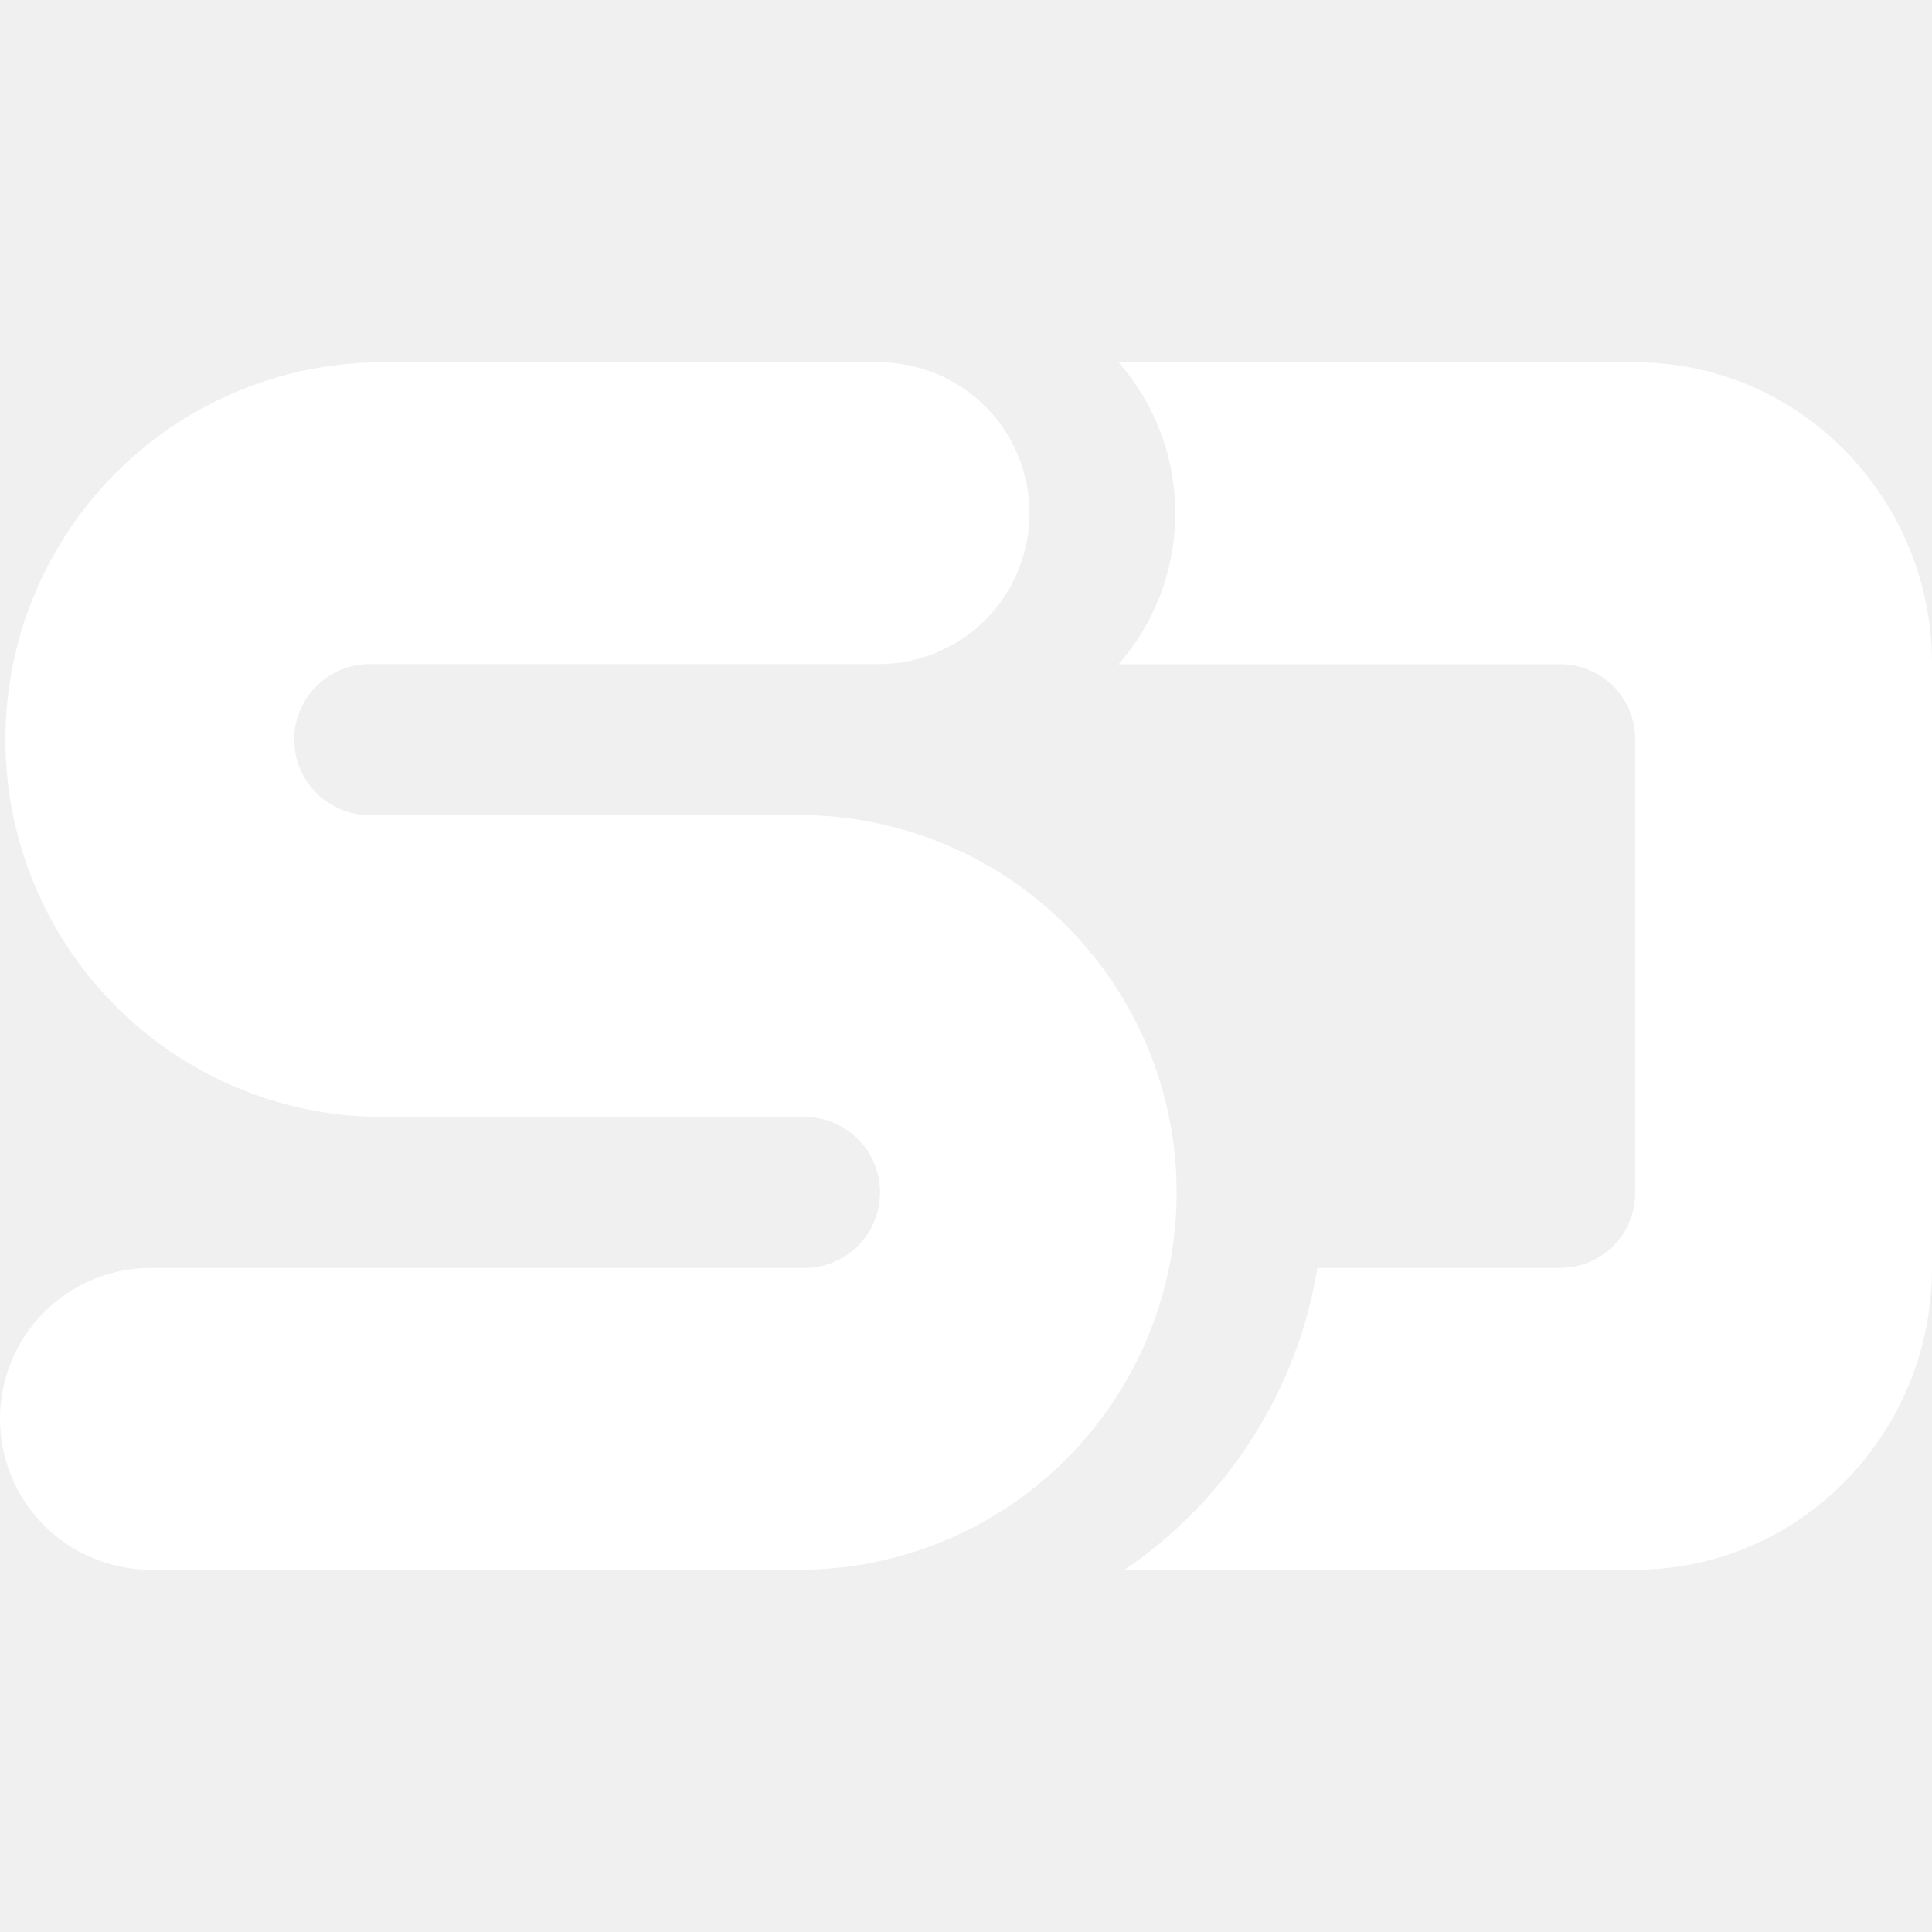
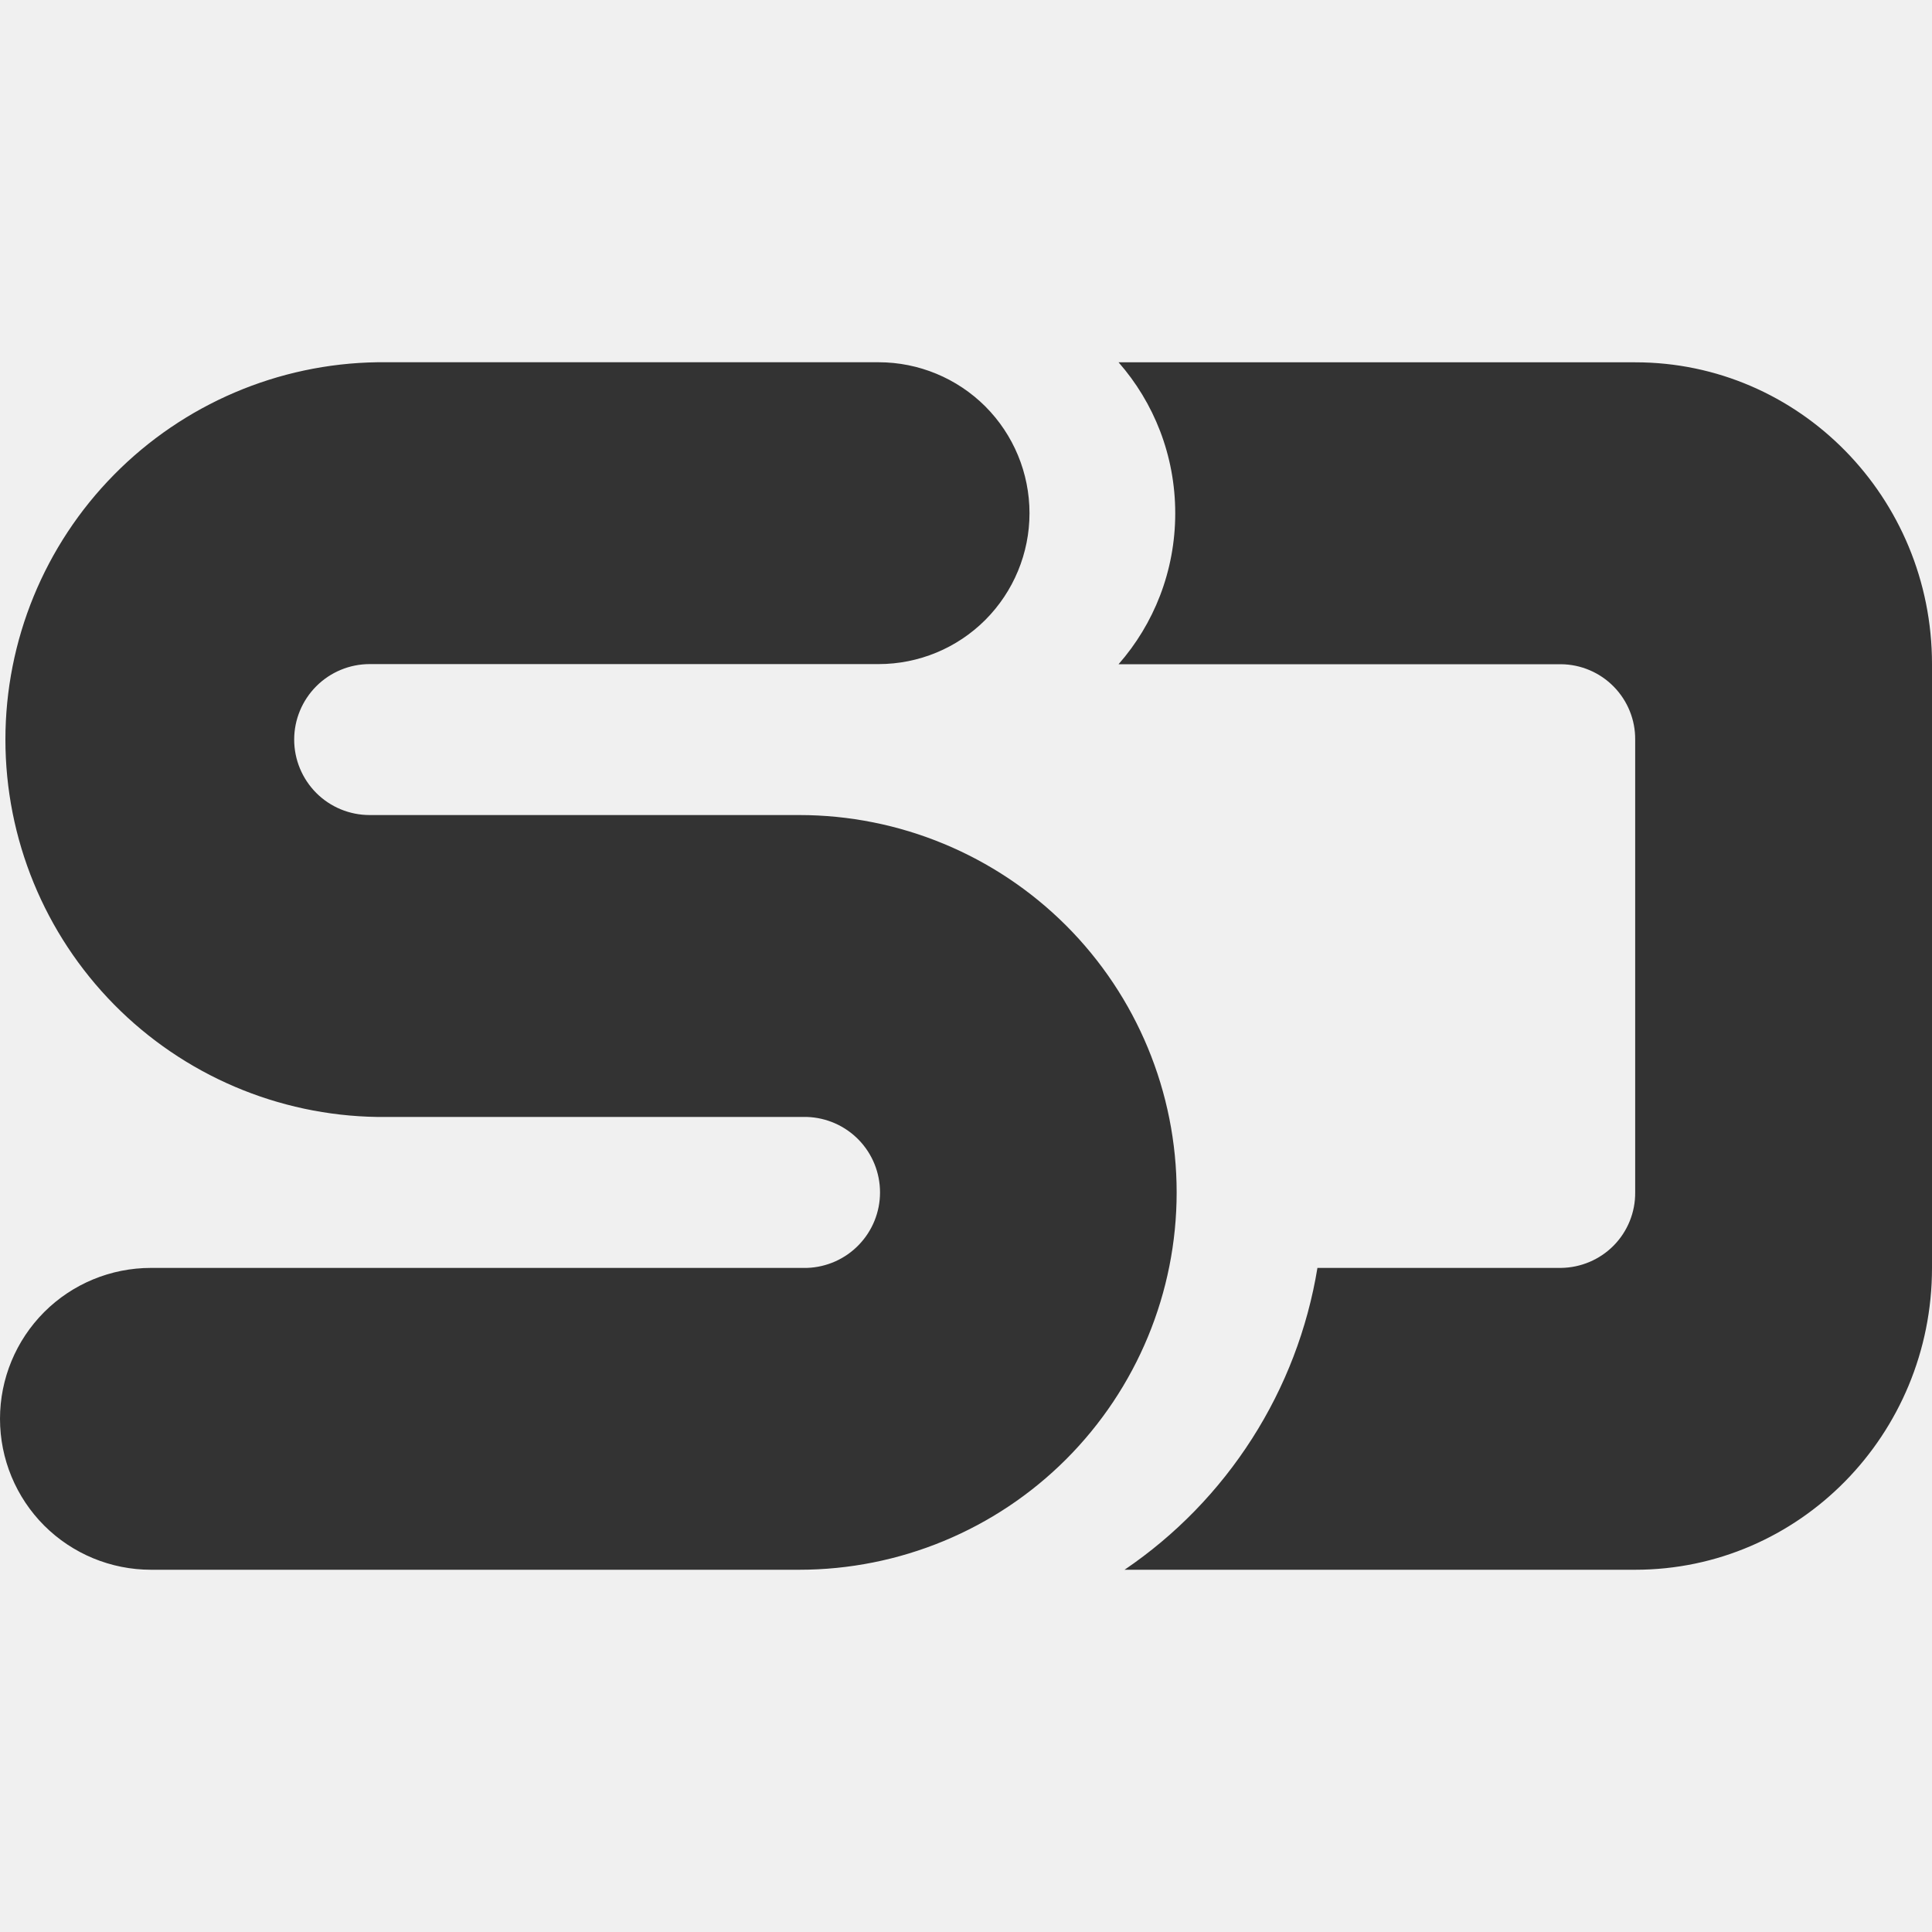
<svg xmlns="http://www.w3.org/2000/svg" width="30" height="30" viewBox="0 0 30 30" fill="none">
  <g clip-path="url(#clip0)">
-     <path d="M12.531 17.344H5.859C4.32 17.321 2.851 16.694 1.771 15.598C0.69 14.501 0.084 13.024 0.084 11.484C0.084 9.945 0.69 8.467 1.771 7.371C2.851 6.275 4.32 5.647 5.859 5.625H13.643C14.264 5.625 14.86 5.872 15.3 6.311C15.739 6.751 15.986 7.347 15.986 7.969C15.986 8.59 15.739 9.186 15.3 9.626C14.86 10.066 14.264 10.312 13.643 10.312H5.74C5.429 10.312 5.131 10.436 4.911 10.656C4.692 10.876 4.568 11.174 4.568 11.484C4.568 11.795 4.692 12.093 4.911 12.313C5.131 12.533 5.429 12.656 5.74 12.656H12.411C13.965 12.656 15.456 13.274 16.555 14.372C17.653 15.471 18.271 16.962 18.271 18.516C18.271 20.07 17.653 21.56 16.555 22.659C15.456 23.758 13.965 24.375 12.411 24.375H2.344C1.722 24.375 1.126 24.128 0.686 23.689C0.247 23.249 0 22.653 0 22.031C0 21.41 0.247 20.814 0.686 20.374C1.126 19.934 1.722 19.688 2.344 19.688H12.531C12.835 19.678 13.124 19.55 13.335 19.331C13.547 19.112 13.665 18.82 13.665 18.516C13.665 18.211 13.547 17.919 13.335 17.7C13.124 17.482 12.835 17.354 12.531 17.344ZM17.462 24.375C18.254 23.838 18.927 23.145 19.442 22.339C19.957 21.534 20.303 20.631 20.457 19.688H24.24C24.548 19.684 24.842 19.559 25.058 19.34C25.274 19.12 25.394 18.823 25.391 18.515V11.486C25.394 11.178 25.274 10.882 25.058 10.662C24.842 10.442 24.548 10.317 24.24 10.314H17.369C17.916 9.691 18.249 8.87 18.249 7.97C18.249 7.07 17.916 6.249 17.369 5.626H25.391C27.938 5.625 30 7.724 30 10.312V19.688C30 22.276 27.938 24.375 25.391 24.375H17.462Z" fill="white" />
+     <path d="M12.531 17.344H5.859C4.32 17.321 2.851 16.694 1.771 15.598C0.69 14.501 0.084 13.024 0.084 11.484C0.084 9.945 0.69 8.467 1.771 7.371C2.851 6.275 4.32 5.647 5.859 5.625H13.643C14.264 5.625 14.86 5.872 15.3 6.311C15.739 6.751 15.986 7.347 15.986 7.969C15.986 8.59 15.739 9.186 15.3 9.626C14.86 10.066 14.264 10.312 13.643 10.312H5.74C5.429 10.312 5.131 10.436 4.911 10.656C4.692 10.876 4.568 11.174 4.568 11.484C4.568 11.795 4.692 12.093 4.911 12.313C5.131 12.533 5.429 12.656 5.74 12.656H12.411C13.965 12.656 15.456 13.274 16.555 14.372C17.653 15.471 18.271 16.962 18.271 18.516C18.271 20.07 17.653 21.56 16.555 22.659C15.456 23.758 13.965 24.375 12.411 24.375H2.344C1.722 24.375 1.126 24.128 0.686 23.689C0.247 23.249 0 22.653 0 22.031C0 21.41 0.247 20.814 0.686 20.374C1.126 19.934 1.722 19.688 2.344 19.688H12.531C12.835 19.678 13.124 19.55 13.335 19.331C13.547 19.112 13.665 18.82 13.665 18.516C13.665 18.211 13.547 17.919 13.335 17.7C13.124 17.482 12.835 17.354 12.531 17.344ZM17.462 24.375C18.254 23.838 18.927 23.145 19.442 22.339C19.957 21.534 20.303 20.631 20.457 19.688H24.24C24.548 19.684 24.842 19.559 25.058 19.34C25.274 19.12 25.394 18.823 25.391 18.515V11.486C25.394 11.178 25.274 10.882 25.058 10.662C24.842 10.442 24.548 10.317 24.24 10.314H17.369C17.916 9.691 18.249 8.87 18.249 7.97C18.249 7.07 17.916 6.249 17.369 5.626H25.391C27.938 5.625 30 7.724 30 10.312V19.688C30 22.276 27.938 24.375 25.391 24.375H17.462Z" fill="#333" />
  </g>
  <defs>
    <clipPath id="clip0">
      <rect width="30" height="30" fill="white" />
    </clipPath>
  </defs>
</svg>
